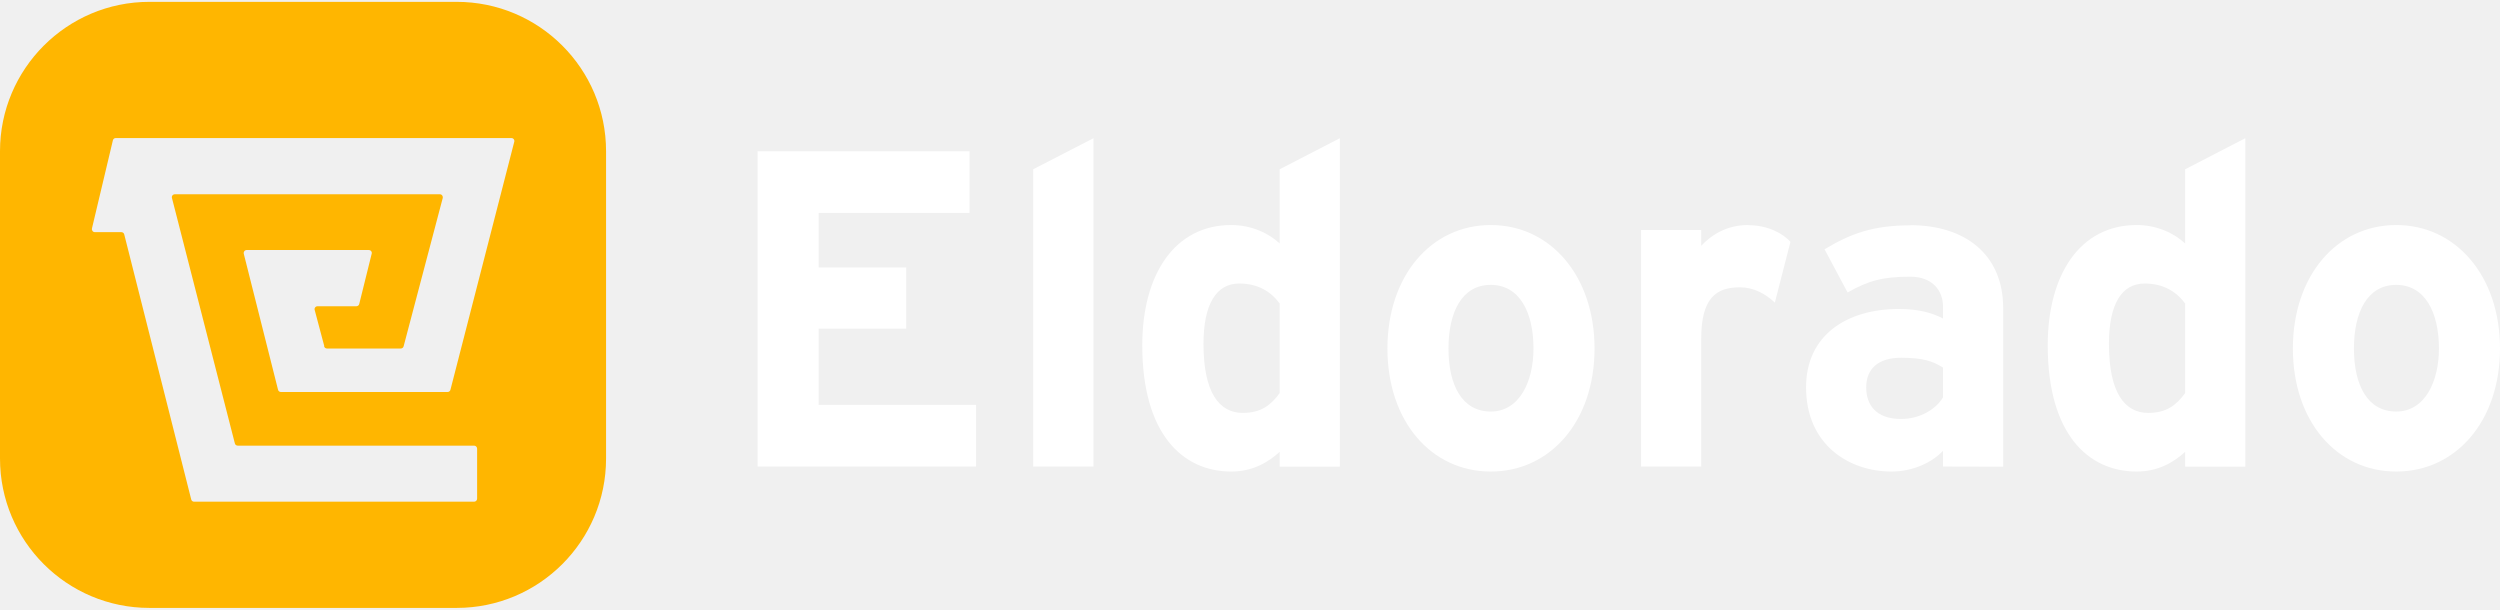
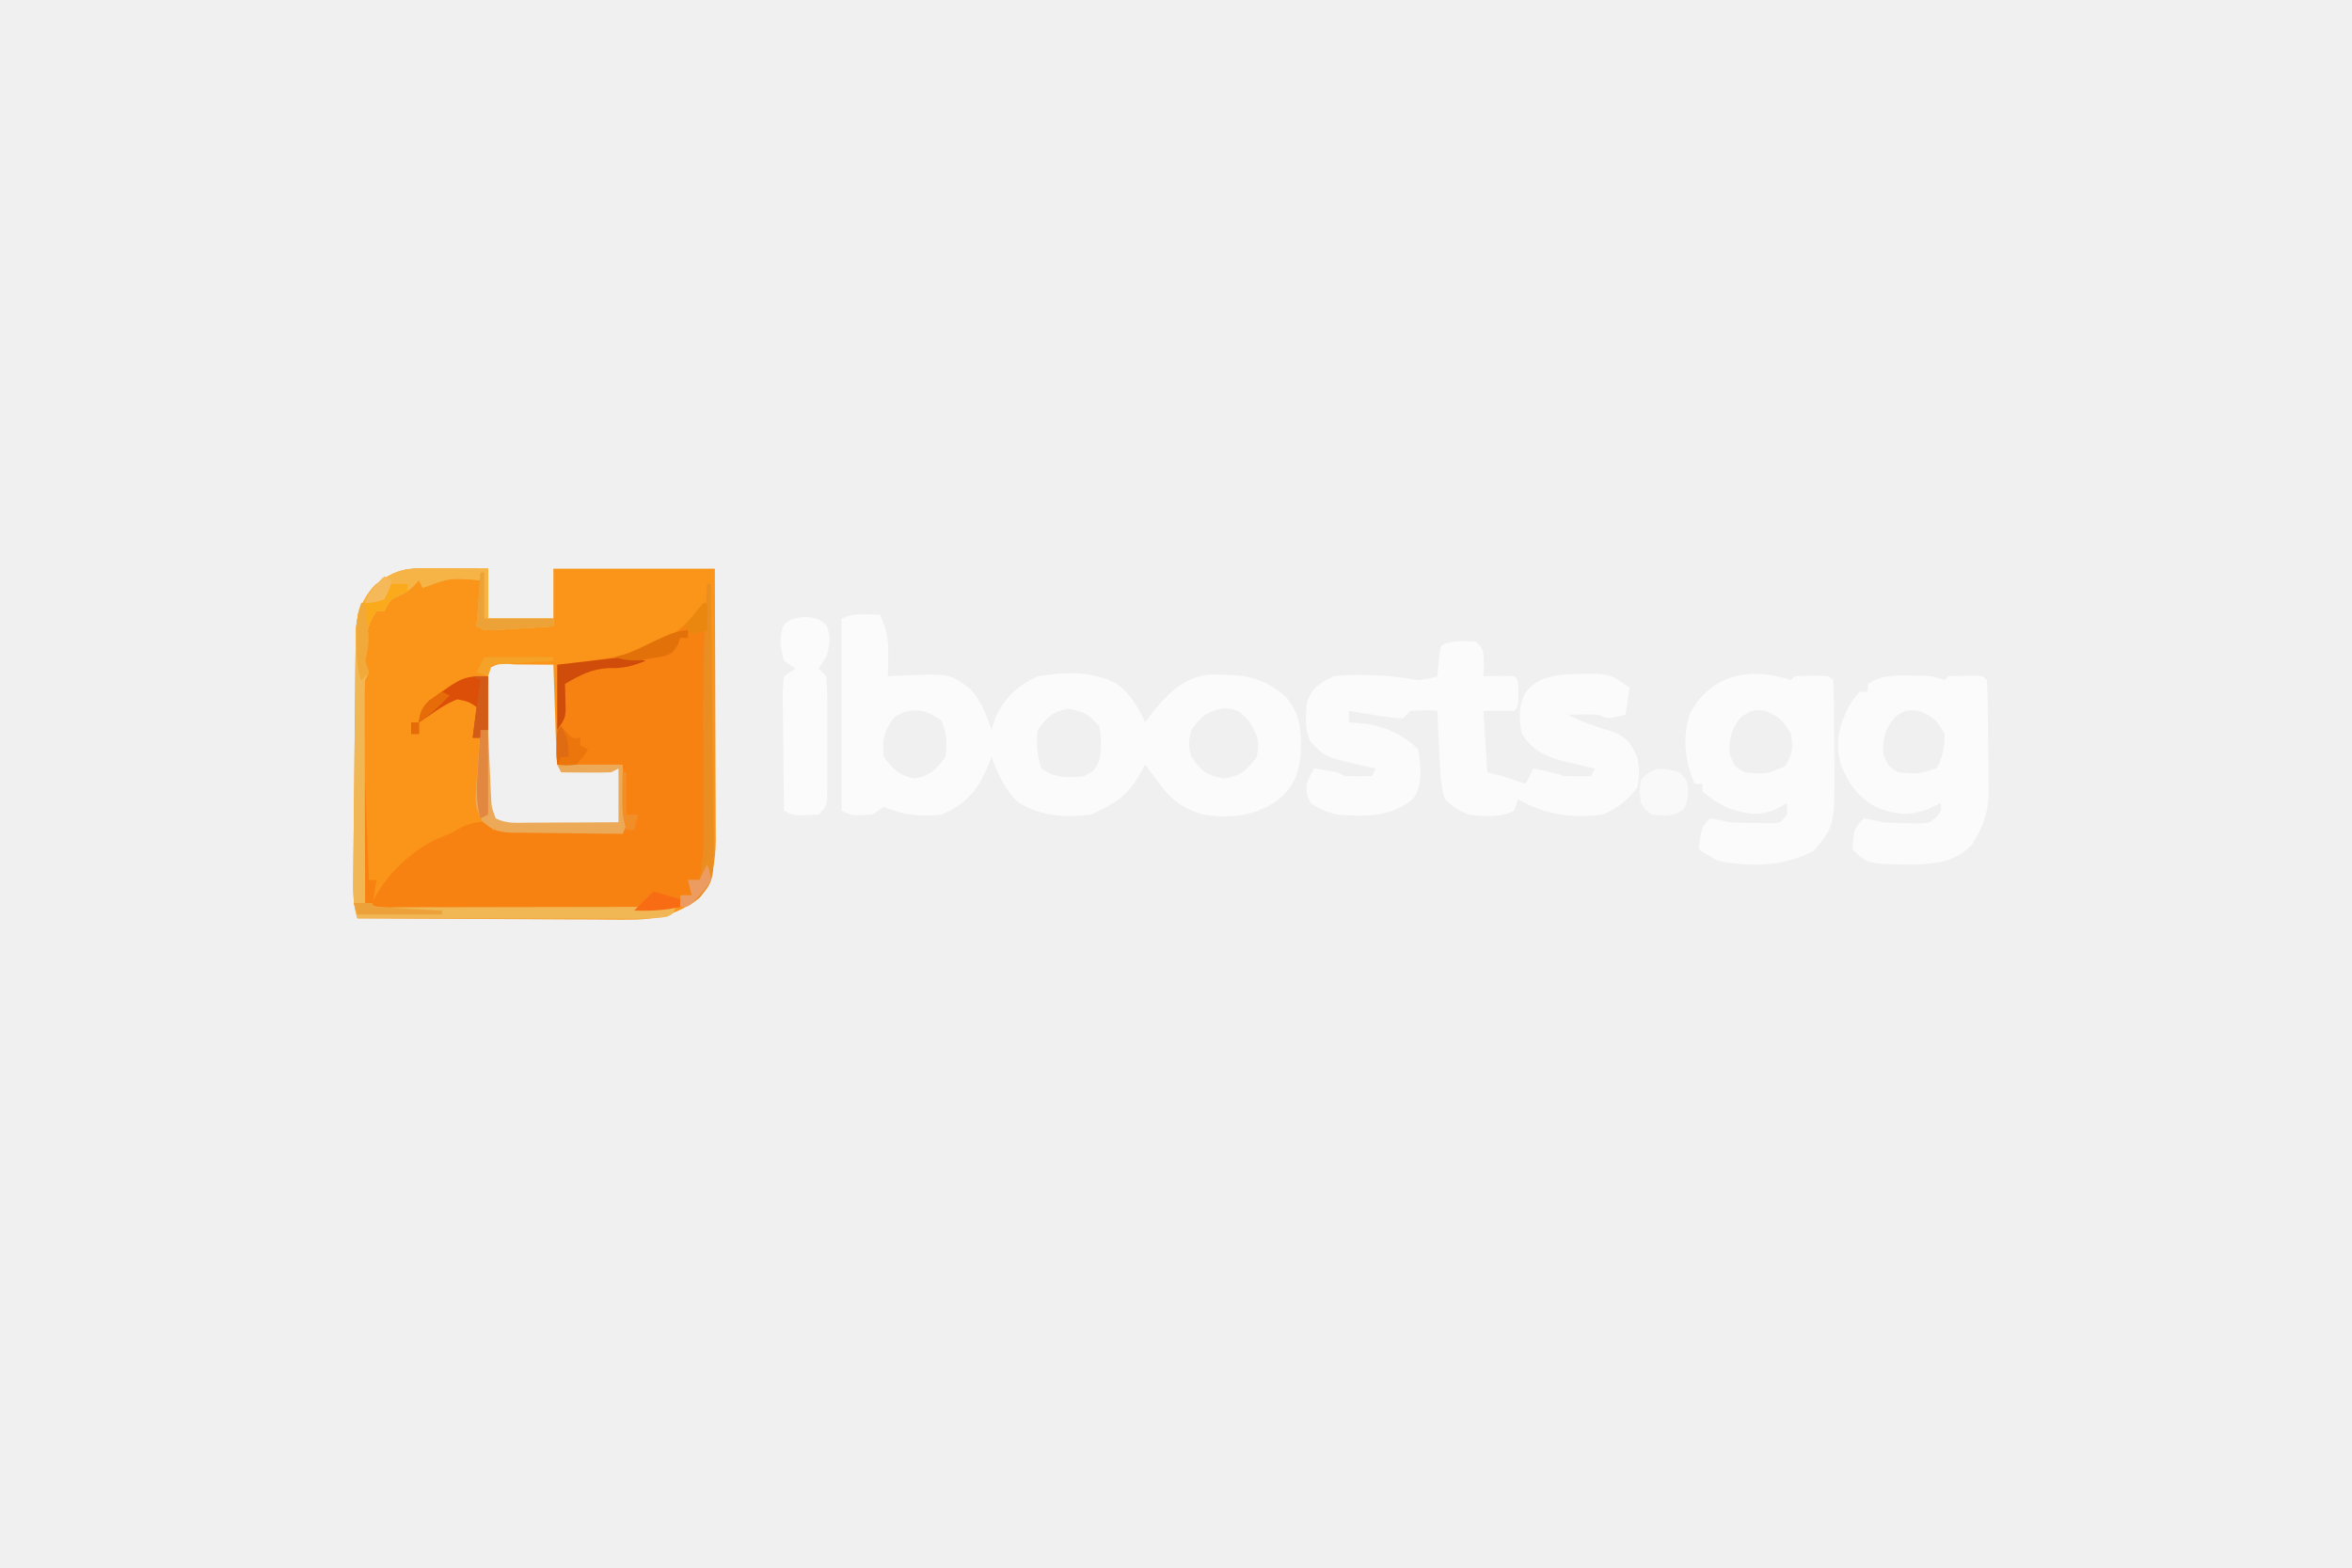
- <svg xmlns="http://www.w3.org/2000/svg" height="40" viewBox="0 0 165 40" width="164">
-   <path d="m30.14,0H9.86C4.42,0,0,4.42,0,9.86v20.28c0,5.45,4.42,9.86,9.86,9.86h20.28c5.45,0,9.86-4.42,9.86-9.86V9.86c0-5.45-4.42-9.86-9.86-9.86Zm-8.75,22.73c.02.09.1.15.19.15h4.87c.09,0,.17-.06.19-.15l2.58-9.78c.03-.13-.06-.25-.19-.25H11.54c-.13,0-.23.12-.19.25l4.15,16.19c.02.09.1.15.19.15h15.6c.11,0,.2.09.2.2v3.3c0,.11-.09.2-.2.2H12.81c-.09,0-.17-.06-.19-.15l-4.42-17.49c-.02-.09-.1-.15-.19-.15h-1.75c-.13,0-.22-.12-.19-.25l1.38-5.81c.02-.09.1-.15.19-.15h26.11c.13,0,.23.12.19.25l-4.21,16.36c-.02.09-.1.15-.19.15h-11c-.09,0-.17-.06-.19-.15l-2.26-8.97c-.03-.13.06-.25.19-.25h8.06c.13,0,.23.12.19.25l-.82,3.31c-.02.09-.1.15-.19.15h-2.56c-.13,0-.23.12-.19.25l.63,2.37Z" fill-rule="evenodd" fill="#FFB600" />
-   <g fill="#ffffff">
-     <polygon points="68.19 30.67 72.17 30.67 72.17 9 68.19 11.05 68.19 30.67" />
-     <path d="m84.46,15.95c-.72-.68-1.87-1.22-3.2-1.22-3.74,0-5.87,3.27-5.87,7.94,0,5.83,2.65,8.33,5.87,8.33,1.44,0,2.44-.62,3.2-1.3v.98h3.97V9l-3.97,2.05v4.91Zm0,3.99v5.88c-.57.78-1.21,1.31-2.44,1.31-1.55,0-2.59-1.34-2.59-4.55,0-2.62.84-3.99,2.36-3.99,1.16,0,2.07.48,2.68,1.34h0Z" />
-     <polygon points="54.03 21.57 59.81 21.57 59.81 17.53 54.03 17.53 54.03 13.93 63.99 13.93 63.99 9.86 50 9.86 50 30.67 64.42 30.67 64.42 26.6 54.03 26.6 54.03 21.57" />
-     <path d="m98.39,14.73c-3.94,0-6.82,3.36-6.82,8.15s2.88,8.12,6.82,8.12,6.85-3.33,6.85-8.12-2.91-8.15-6.85-8.15Zm0,12.31c-1.9,0-2.79-1.75-2.79-4.16s.89-4.2,2.79-4.2,2.82,1.81,2.82,4.2c0,2.17-.92,4.16-2.82,4.16Z" />
-     <polygon points="117.16 19.85 117.15 19.85 117.15 19.85 117.16 19.85" />
-     <path d="m144.22,15.95c-.72-.68-1.87-1.22-3.2-1.22-3.74,0-5.87,3.27-5.87,7.94,0,5.83,2.65,8.33,5.87,8.33,1.44,0,2.45-.62,3.2-1.3v.98h3.97V9l-3.97,2.05v4.91Zm0,3.99v5.88c-.57.78-1.21,1.31-2.44,1.31-1.55,0-2.59-1.34-2.59-4.55,0-2.62.83-3.99,2.36-3.99,1.15,0,2.07.48,2.68,1.34h0Z" />
-     <path d="m158.15,14.73c-3.94,0-6.82,3.36-6.82,8.15s2.88,8.12,6.82,8.12,6.85-3.33,6.85-8.12-2.91-8.15-6.85-8.15Zm0,12.31c-1.9,0-2.79-1.75-2.79-4.16s.89-4.2,2.79-4.2,2.82,1.81,2.82,4.2c0,2.17-.92,4.16-2.82,4.16Z" />
-     <path d="m126.09,14.75c-2.44,0-3.92.53-5.67,1.58l1.52,2.85c1.38-.78,2.33-1.04,4.14-1.04,1.44,0,2.16.89,2.16,1.99v.77c-.63-.33-1.52-.63-2.91-.63-3.43,0-6.13,1.72-6.13,5.17,0,3.78,2.82,5.56,5.64,5.56,1.41,0,2.68-.6,3.4-1.37v1.04h0s3.97.01,3.97.01v-10.47c0-3.51-2.48-5.47-6.13-5.47Zm2.15,11.35c-.43.74-1.47,1.43-2.77,1.43-1.7,0-2.3-.98-2.3-2.08,0-1.25.81-1.96,2.3-1.96,1.41,0,2.08.21,2.77.65v1.96Z" />
-     <path d="m115.39,14.73c-1.41,0-2.41.63-3.11,1.37v-1.04h-3.97v15.61h3.97v-8.44c0-2.71,1.01-3.39,2.56-3.39.89,0,1.67.42,2.3,1.01l1.03-4.01c-.52-.57-1.5-1.1-2.79-1.1Z" />
-   </g>
+ <svg xmlns="http://www.w3.org/2000/svg" version="1.1" width="612" height="408">
+   <path d="M0 0 C0.983 0.003 1.966 0.006 2.979 0.01 C4.515 0.022 4.515 0.022 6.082 0.035 C7.636 0.042 7.636 0.042 9.221 0.049 C11.779 0.061 14.337 0.079 16.895 0.098 C16.895 4.388 16.895 8.678 16.895 13.098 C22.505 13.098 28.115 13.098 33.895 13.098 C33.895 8.808 33.895 4.518 33.895 0.098 C47.755 0.098 61.615 0.098 75.895 0.098 C75.975 18.784 75.975 18.784 75.992 26.771 C76.004 32.214 76.018 37.656 76.045 43.099 C76.067 47.488 76.079 51.878 76.084 56.268 C76.088 57.939 76.095 59.611 76.106 61.283 C76.121 63.631 76.123 65.978 76.122 68.326 C76.129 69.012 76.136 69.697 76.143 70.404 C76.119 76.211 75.367 81.193 71.77 85.848 C66.012 90.353 60.078 91.55 52.826 91.438 C51.683 91.439 51.683 91.439 50.517 91.44 C48.028 91.437 45.54 91.414 43.051 91.391 C41.313 91.385 39.576 91.381 37.839 91.378 C33.288 91.366 28.738 91.337 24.187 91.304 C19.535 91.273 14.883 91.259 10.23 91.244 C1.118 91.212 -7.994 91.161 -17.105 91.098 C-18.31 87.339 -18.208 83.779 -18.175 79.854 C-18.17 79.132 -18.165 78.409 -18.16 77.665 C-18.143 75.28 -18.117 72.896 -18.09 70.512 C-18.073 68.85 -18.056 67.189 -18.04 65.527 C-18.003 62.046 -17.962 58.564 -17.918 55.082 C-17.864 50.628 -17.827 46.174 -17.795 41.72 C-17.767 38.288 -17.726 34.856 -17.681 31.425 C-17.662 29.783 -17.648 28.141 -17.638 26.499 C-17.624 24.199 -17.591 21.9 -17.554 19.6 C-17.54 18.293 -17.525 16.986 -17.511 15.64 C-17.001 11.182 -15.645 7.786 -12.605 4.453 C-8.255 1.065 -5.447 -0.031 0 0 Z M16.895 26.098 C16.781 28.717 16.73 31.309 16.727 33.93 C16.723 34.718 16.72 35.506 16.716 36.318 C16.711 37.99 16.709 39.662 16.709 41.334 C16.707 43.889 16.689 46.443 16.67 48.998 C16.667 50.621 16.665 52.244 16.664 53.867 C16.657 54.631 16.65 55.395 16.642 56.181 C16.657 61.457 16.657 61.457 18.895 66.098 C21.571 67.436 23.643 67.227 26.637 67.23 C27.785 67.232 28.934 67.233 30.117 67.234 C31.925 67.229 31.925 67.229 33.77 67.223 C35.566 67.228 35.566 67.228 37.398 67.234 C38.55 67.233 39.701 67.232 40.887 67.23 C41.942 67.229 42.998 67.228 44.085 67.227 C47.126 67.18 47.126 67.18 50.895 66.098 C50.895 61.478 50.895 56.858 50.895 52.098 C49.288 52.115 49.288 52.115 47.648 52.133 C46.251 52.142 44.854 52.151 43.457 52.16 C42.75 52.169 42.043 52.177 41.314 52.186 C39.508 52.194 37.701 52.15 35.895 52.098 C34.12 50.323 34.66 47.72 34.578 45.312 C34.536 44.143 34.494 42.973 34.451 41.768 C34.412 40.536 34.373 39.304 34.332 38.035 C34.289 36.8 34.246 35.564 34.201 34.291 C34.095 31.227 33.993 28.162 33.895 25.098 C31.249 25.071 28.603 25.051 25.957 25.035 C24.825 25.023 24.825 25.023 23.67 25.01 C19.983 24.632 19.983 24.632 16.895 26.098 Z " fill="#FA9519" transform="translate(110.1055,147.9023)" />
+   <path d="M0 0 C0.33 0 0.66 0 1 0 C1.023 8.484 1.041 16.969 1.052 25.453 C1.057 29.393 1.064 33.334 1.075 37.274 C1.086 41.08 1.092 44.886 1.095 48.692 C1.097 50.14 1.1 51.589 1.106 53.037 C1.113 55.074 1.114 57.11 1.114 59.147 C1.116 60.304 1.118 61.461 1.12 62.653 C0.994 66.162 0.556 69.535 0 73 C-0.99 73 -1.98 73 -3 73 C-3 73.99 -3 74.98 -3 76 C-3.99 76 -4.98 76 -6 76 C-6 76.99 -6 77.98 -6 79 C-10.198 80.02 -14.25 80.136 -18.544 80.114 C-19.657 80.114 -19.657 80.114 -20.793 80.114 C-23.233 80.113 -25.673 80.106 -28.113 80.098 C-29.81 80.096 -31.507 80.094 -33.204 80.093 C-37.66 80.09 -42.117 80.08 -46.574 80.069 C-51.126 80.058 -55.677 80.054 -60.229 80.049 C-69.152 80.038 -78.076 80.021 -87 80 C-84.162 72.272 -77.098 65.184 -69.688 61.5 C-68.471 61.005 -67.254 60.51 -66 60 C-64.948 59.422 -63.896 58.845 -62.812 58.25 C-59.926 56.967 -58.115 56.725 -55 57 C-55 57.66 -55 58.32 -55 59 C-54.254 58.995 -53.509 58.99 -52.74 58.984 C-49.327 58.963 -45.913 58.95 -42.5 58.938 C-40.74 58.925 -40.74 58.925 -38.945 58.912 C-37.798 58.909 -36.651 58.906 -35.469 58.902 C-34.421 58.897 -33.374 58.892 -32.295 58.886 C-28.514 59.017 -24.754 59.531 -21 60 C-21 54.06 -21 48.12 -21 42 C-26.61 42 -32.22 42 -38 42 C-38 33.42 -38 24.84 -38 16 C-35.731 15.732 -33.462 15.464 -31.125 15.188 C-20.188 13.768 -9.421 11.602 -2.062 2.688 C-1.382 1.801 -0.701 0.914 0 0 Z M-89 46 C-88.67 46 -88.34 46 -88 46 C-87.67 54.58 -87.34 63.16 -87 72 C-86.34 72 -85.68 72 -85 72 C-85.33 73.98 -85.66 75.96 -86 78 C-87.485 78.495 -87.485 78.495 -89 79 C-89 68.11 -89 57.22 -89 46 Z " fill="#F78212" transform="translate(183,157)" />
+   <path d="M0 0 C1.752 3.772 2.225 6.667 2.125 10.812 C2.107 11.788 2.089 12.764 2.07 13.77 C2.036 14.874 2.036 14.874 2 16 C2.99 15.942 3.98 15.884 5 15.824 C18.157 15.276 18.157 15.276 23.48 19.289 C26.261 22.42 27.696 26.063 29 30 C29.309 28.989 29.619 27.979 29.938 26.938 C32.29 21.697 35.778 18.374 41 16 C47.945 14.899 55.426 14.515 61.75 18.062 C65.29 20.788 67.115 23.995 69 28 C69.392 27.443 69.784 26.886 70.188 26.312 C74.392 20.949 78.543 16.425 85.523 15.566 C93.81 15.558 99.139 15.627 105.52 21.367 C109.678 25.973 109.681 30.91 109.406 36.906 C108.715 42.168 107.367 45.043 103.152 48.527 C97.074 52.51 91.106 53.044 84 52 C78.555 50.335 75.204 47.747 72 43 C71.422 42.237 70.845 41.474 70.25 40.688 C69.838 40.131 69.425 39.574 69 39 C68.72 39.531 68.441 40.062 68.152 40.609 C65.114 45.963 62.563 48.376 57 51 C56.01 51.495 56.01 51.495 55 52 C48.026 52.762 41.955 52.567 35.914 48.777 C32.417 45.53 30.697 41.393 29 37 C28.769 37.603 28.539 38.207 28.301 38.828 C25.618 45.403 22.663 49.158 16 52 C10.5 52.608 6.089 52.159 1 50 C0.01 50.66 -0.98 51.32 -2 52 C-7.345 52.327 -7.345 52.327 -10 51 C-10 34.5 -10 18 -10 1 C-6.785 -0.607 -3.564 -0.057 0 0 Z M3.562 26.812 C1.003 30.396 0.479 32.568 1 37 C3.456 40.323 4.926 41.776 9 42.625 C13.107 41.769 14.554 40.381 17 37 C17.514 33.34 17.433 31.03 16 27.625 C12.148 24.495 7.59 23.818 3.562 26.812 Z M41 30 C40.605 33.823 40.787 36.362 42 40 C45.449 42.52 48.859 42.444 53 42 C55.623 40.711 55.623 40.711 57 38 C57.608 34.871 57.659 32.123 57 29 C54.462 25.94 52.883 25.165 49 24.438 C44.864 25.213 43.45 26.613 41 30 Z M81 30 C80.167 33.5 80.167 33.5 81 37 C83.592 40.692 85.041 41.829 89.5 42.625 C93.93 41.834 95.392 40.635 98 37 C98.894 32.797 98.188 31.308 95.938 27.625 C93.201 24.73 93.201 24.73 89.5 24.312 C85.07 25.183 83.586 26.316 81 30 Z " fill="#FBFBFB" transform="translate(229,160)" />
+   <path d="M0 0 C2 2 2 2 2.125 5.625 C2.084 6.739 2.042 7.853 2 9 C3.299 8.979 4.599 8.959 5.938 8.938 C7.292 8.916 8.648 8.929 10 9 C11 10 11 10 11.125 13.5 C11 17 11 17 10 18 C7.36 18 4.72 18 2 18 C2.495 25.92 2.495 25.92 3 34 C4.32 34.33 5.64 34.66 7 35 C9.004 35.655 11.005 36.32 13 37 C13.66 35.68 14.32 34.36 15 33 C17.763 33.523 20.326 34.109 23 35 C25.333 35.04 27.667 35.044 30 35 C30.495 34.01 30.495 34.01 31 33 C30.192 32.818 29.384 32.636 28.551 32.449 C27.482 32.198 26.414 31.946 25.312 31.688 C24.257 31.444 23.201 31.2 22.113 30.949 C17.447 29.527 14.723 28.085 12 24 C11.171 20.146 11.154 16.619 13.004 13.078 C15.991 9.802 18.446 9.067 22.852 8.531 C34.637 8.087 34.637 8.087 40 12 C39.67 14.31 39.34 16.62 39 19 C34.25 20.125 34.25 20.125 32 19 C30.627 18.931 29.25 18.915 27.875 18.938 C25.957 18.968 25.957 18.968 24 19 C27.976 21.134 32.145 22.372 36.441 23.707 C39.628 25.317 40.533 26.782 42 30 C42.63 32.771 42.607 35.222 42 38 C39.408 41.312 36.882 43.439 33 45 C24.829 45.941 18.136 45.13 11 41 C10.67 41.99 10.34 42.98 10 44 C6.29 45.855 2.049 45.453 -2 45 C-5.562 43.25 -5.562 43.25 -8 41 C-8.964 38.17 -9.176 35.427 -9.316 32.453 C-9.358 31.609 -9.4 30.764 -9.443 29.895 C-9.483 29.022 -9.522 28.149 -9.562 27.25 C-9.606 26.362 -9.649 25.474 -9.693 24.559 C-9.799 22.373 -9.901 20.186 -10 18 C-13.417 17.833 -13.417 17.833 -17 18 C-17.66 18.66 -18.32 19.32 -19 20 C-22.258 19.758 -22.258 19.758 -26.125 19.125 C-27.406 18.921 -28.688 18.718 -30.008 18.508 C-30.995 18.34 -31.983 18.173 -33 18 C-33 18.99 -33 19.98 -33 21 C-31.267 21.124 -31.267 21.124 -29.5 21.25 C-23.971 21.929 -18.96 24.04 -15 28 C-14.285 32.267 -13.696 37.104 -16.238 40.801 C-22.193 45.81 -28.618 45.524 -36 45 C-38.941 44.368 -40.411 43.668 -43 42 C-44.062 39.562 -44.062 39.562 -44 37 C-43.062 34.688 -43.062 34.688 -42 33 C-36.25 33.875 -36.25 33.875 -34 35 C-31.667 35.04 -29.333 35.043 -27 35 C-26.67 34.34 -26.34 33.68 -26 33 C-26.808 32.83 -27.616 32.66 -28.449 32.484 C-39.219 30.042 -39.219 30.042 -43 26 C-44.572 22.857 -44.232 19.442 -44 16 C-42.618 11.854 -40.82 11.036 -37 9 C-34.175 8.69 -31.797 8.569 -29 8.688 C-27.971 8.702 -27.971 8.702 -26.922 8.717 C-22.86 8.806 -18.997 9.324 -15 10 C-12.231 9.631 -12.231 9.631 -10 9 C-9.814 7.051 -9.814 7.051 -9.625 5.062 C-9.414 2.848 -9.414 2.848 -9 1 C-5.987 -0.507 -3.317 -0.178 0 0 Z " fill="#FBFBFB" transform="translate(384,167)" />
+   <path d="M0 0 C1.703 0.01 1.703 0.01 3.441 0.02 C6.438 0.188 6.438 0.188 9.438 1.188 C9.768 0.858 10.098 0.527 10.438 0.188 C11.935 0.09 13.437 0.058 14.938 0.062 C15.752 0.06 16.567 0.057 17.406 0.055 C19.438 0.188 19.438 0.188 20.438 1.188 C20.576 3.688 20.651 6.158 20.676 8.66 C20.684 9.417 20.692 10.173 20.7 10.952 C20.714 12.561 20.725 14.169 20.733 15.777 C20.75 18.216 20.794 20.653 20.838 23.092 C20.848 24.656 20.857 26.221 20.863 27.785 C20.881 28.506 20.898 29.227 20.916 29.97 C20.893 35.447 19.433 39.595 16.438 44.188 C12.041 48.474 7.524 48.914 1.621 49.23 C-10.686 49.064 -10.686 49.064 -14.562 45.188 C-14.108 39.733 -14.108 39.733 -11.562 37.188 C-9.884 37.456 -8.218 37.803 -6.562 38.188 C-4.524 38.325 -2.481 38.407 -0.438 38.438 C0.596 38.463 1.63 38.489 2.695 38.516 C5.454 38.416 5.454 38.416 7.305 36.797 C8.629 35.243 8.629 35.243 8.438 33.188 C7.303 33.724 6.169 34.26 5 34.812 C0.057 36.65 -3.724 36.159 -8.562 34.188 C-13.1 31.544 -15.704 28.077 -17.562 23.188 C-19.085 17.316 -18.185 13.467 -15.562 8.188 C-14 5.688 -14 5.688 -12.562 4.188 C-11.902 4.188 -11.242 4.188 -10.562 4.188 C-10.562 3.527 -10.562 2.868 -10.562 2.188 C-7.018 -0.016 -4.122 -0.052 0 0 Z M-3.375 10.688 C-6.184 13.898 -6.487 15.961 -6.562 20.188 C-5.606 22.983 -5.21 23.864 -2.562 25.188 C2.614 25.667 2.614 25.667 7.375 24.125 C9.047 21.076 9.378 18.655 9.438 15.188 C7.532 11.682 6.253 10.483 2.5 9.125 C-0.643 8.958 -0.643 8.958 -3.375 10.688 Z " fill="#FBFBFB" transform="translate(496.5625,175.8125)" />
+   <path d="M0 0 C0.33 -0.33 0.66 -0.66 1 -1 C2.497 -1.098 3.999 -1.13 5.5 -1.125 C6.315 -1.128 7.129 -1.13 7.969 -1.133 C10 -1 10 -1 11 0 C11.126 2.343 11.189 4.655 11.203 7 C11.209 7.71 11.215 8.419 11.22 9.151 C11.23 10.66 11.236 12.17 11.24 13.68 C11.25 15.963 11.281 18.245 11.312 20.527 C11.44 37.935 11.44 37.935 5.938 44.438 C-1.756 48.53 -10.564 48.778 -19 47 C-21.855 45.449 -21.855 45.449 -24 44 C-23.25 38.25 -23.25 38.25 -21 36 C-19.323 36.276 -17.657 36.622 -16 37 C-13.773 37.115 -11.543 37.175 -9.312 37.188 C-8.174 37.202 -7.036 37.216 -5.863 37.23 C-2.869 37.301 -2.869 37.301 -1 35 C-1 34.01 -1 33.02 -1 32 C-1.969 32.536 -2.939 33.072 -3.938 33.625 C-8.613 35.622 -12.352 34.743 -17 33 C-19.306 31.833 -20.979 30.658 -23 29 C-23 28.34 -23 27.68 -23 27 C-23.66 27 -24.32 27 -25 27 C-27.607 21.222 -28.259 15.041 -26.348 8.906 C-21.029 -1.504 -10.677 -3.559 0 0 Z M-12.812 9.5 C-15.621 12.71 -15.925 14.774 -16 19 C-15.044 21.796 -14.647 22.676 -12 24 C-6.416 24.557 -6.416 24.557 -1.5 22.375 C0.467 19.26 0.592 17.628 0 14 C-1.971 10.588 -3.219 9.283 -6.938 7.938 C-10.081 7.771 -10.081 7.771 -12.812 9.5 Z " fill="#FBFBFB" transform="translate(466,177)" />
+   <path d="M0 0 C3.5 0.5 3.5 0.5 5.5 2.125 C6.846 5.322 6.415 7.193 5.5 10.5 C4.51 11.985 4.51 11.985 3.5 13.5 C4.16 14.16 4.82 14.82 5.5 15.5 C5.7 18.058 5.78 20.504 5.766 23.062 C5.768 23.81 5.769 24.557 5.771 25.326 C5.773 26.907 5.769 28.487 5.761 30.067 C5.75 32.49 5.761 34.913 5.773 37.336 C5.772 38.87 5.77 40.404 5.766 41.938 C5.77 42.665 5.774 43.392 5.778 44.141 C5.73 49.27 5.73 49.27 3.5 51.5 C-2.823 51.839 -2.823 51.839 -5.5 50.5 C-5.574 45.552 -5.629 40.605 -5.665 35.656 C-5.68 33.972 -5.7 32.288 -5.726 30.604 C-5.763 28.187 -5.78 25.77 -5.793 23.352 C-5.808 22.596 -5.824 21.841 -5.84 21.063 C-5.841 18.94 -5.841 18.94 -5.5 15.5 C-4.51 14.84 -3.52 14.18 -2.5 13.5 C-3.49 12.84 -4.48 12.18 -5.5 11.5 C-6.434 7.898 -6.931 5.551 -5.5 2.062 C-3.5 0.5 -3.5 0.5 0 0 Z " fill="#FBFBFB" transform="translate(209.5,160.5)" />
+   <path d="M0 0 C0.983 0.003 1.966 0.006 2.979 0.01 C4.515 0.022 4.515 0.022 6.082 0.035 C7.636 0.042 7.636 0.042 9.221 0.049 C11.779 0.061 14.337 0.079 16.895 0.098 C16.895 4.388 16.895 8.678 16.895 13.098 C22.505 13.098 28.115 13.098 33.895 13.098 C33.895 13.758 33.895 14.418 33.895 15.098 C30.936 15.292 27.978 15.478 25.02 15.66 C24.178 15.716 23.336 15.772 22.469 15.83 C21.663 15.878 20.857 15.927 20.027 15.977 C19.284 16.024 18.54 16.071 17.774 16.119 C15.895 16.098 15.895 16.098 13.895 15.098 C14.225 11.138 14.555 7.178 14.895 3.098 C6.951 2.455 6.951 2.455 -0.105 5.098 C-0.435 4.438 -0.765 3.778 -1.105 3.098 C-1.518 3.551 -1.93 4.005 -2.355 4.473 C-4.105 6.098 -4.105 6.098 -6.168 7.098 C-8.438 8.071 -8.438 8.071 -10.105 11.098 C-10.765 11.098 -11.425 11.098 -12.105 11.098 C-14.173 14.199 -14.466 15.499 -14.793 19.098 C-14.879 19.964 -14.966 20.83 -15.055 21.723 C-15.242 24.249 -15.242 24.249 -14.105 27.098 C-14.435 27.758 -14.765 28.418 -15.105 29.098 C-15.196 30.946 -15.223 32.798 -15.219 34.649 C-15.219 35.81 -15.219 36.971 -15.219 38.167 C-15.214 39.426 -15.208 40.684 -15.203 41.98 C-15.202 43.265 -15.2 44.55 -15.199 45.873 C-15.195 49.289 -15.185 52.705 -15.174 56.122 C-15.164 59.607 -15.159 63.093 -15.154 66.578 C-15.144 73.418 -15.127 80.258 -15.105 87.098 C-12.078 88.611 -8.946 88.227 -5.626 88.211 C-4.856 88.211 -4.085 88.211 -3.291 88.212 C-0.737 88.211 1.817 88.203 4.371 88.195 C6.139 88.193 7.908 88.192 9.676 88.191 C14.335 88.187 18.994 88.177 23.653 88.166 C28.406 88.156 33.158 88.152 37.91 88.146 C47.238 88.136 56.566 88.119 65.895 88.098 C64.895 90.098 64.895 90.098 63.308 90.716 C59.964 91.245 56.656 91.228 53.28 91.211 C52.519 91.211 51.758 91.211 50.973 91.212 C48.463 91.211 45.952 91.203 43.441 91.195 C41.698 91.193 39.955 91.192 38.212 91.191 C33.629 91.187 29.045 91.177 24.462 91.166 C19.783 91.156 15.105 91.152 10.426 91.146 C1.249 91.136 -7.928 91.119 -17.105 91.098 C-18.31 87.339 -18.208 83.779 -18.175 79.854 C-18.17 79.132 -18.165 78.409 -18.16 77.665 C-18.143 75.28 -18.117 72.896 -18.09 70.512 C-18.073 68.85 -18.056 67.189 -18.04 65.527 C-18.003 62.046 -17.962 58.564 -17.918 55.082 C-17.864 50.628 -17.827 46.174 -17.795 41.72 C-17.767 38.288 -17.726 34.856 -17.681 31.425 C-17.662 29.783 -17.648 28.141 -17.638 26.499 C-17.624 24.199 -17.591 21.9 -17.554 19.6 C-17.54 18.293 -17.525 16.986 -17.511 15.64 C-17.001 11.182 -15.645 7.786 -12.605 4.453 C-8.255 1.065 -5.447 -0.031 0 0 Z " fill="#F0B754" transform="translate(110.1055,147.9023)" />
+   <path d="M0 0 C0.983 0.003 1.966 0.006 2.979 0.01 C4.515 0.022 4.515 0.022 6.082 0.035 C7.636 0.042 7.636 0.042 9.221 0.049 C11.779 0.061 14.337 0.079 16.895 0.098 C16.895 4.388 16.895 8.678 16.895 13.098 C22.505 13.098 28.115 13.098 33.895 13.098 C33.895 13.758 33.895 14.418 33.895 15.098 C30.936 15.292 27.978 15.478 25.02 15.66 C24.178 15.716 23.336 15.772 22.469 15.83 C21.663 15.878 20.857 15.927 20.027 15.977 C19.284 16.024 18.54 16.071 17.774 16.119 C15.895 16.098 15.895 16.098 13.895 15.098 C14.225 11.138 14.555 7.178 14.895 3.098 C6.951 2.455 6.951 2.455 -0.105 5.098 C-0.435 4.438 -0.765 3.778 -1.105 3.098 C-1.518 3.551 -1.93 4.005 -2.355 4.473 C-4.105 6.098 -4.105 6.098 -6.168 7.098 C-8.438 8.071 -8.438 8.071 -10.105 11.098 C-10.765 11.098 -11.425 11.098 -12.105 11.098 C-14.173 14.199 -14.466 15.499 -14.793 19.098 C-14.879 19.964 -14.966 20.83 -15.055 21.723 C-15.242 24.249 -15.242 24.249 -14.105 27.098 C-14.765 27.758 -15.425 28.418 -16.105 29.098 C-17.249 25.668 -17.309 22.899 -17.355 19.285 C-17.394 17.481 -17.394 17.481 -17.434 15.641 C-17.013 11.1 -15.693 7.838 -12.605 4.453 C-8.255 1.065 -5.447 -0.031 0 0 Z " fill="#F6B346" transform="translate(110.1055,147.9023)" />
+   <path d="M0 0 C0.66 0 1.32 0 2 0 C2.025 0.59 2.05 1.18 2.076 1.788 C2.192 4.463 2.315 7.138 2.438 9.812 C2.477 10.741 2.516 11.67 2.557 12.627 C2.599 13.52 2.64 14.412 2.684 15.332 C2.72 16.154 2.757 16.976 2.795 17.823 C2.934 20.179 2.934 20.179 4 23 C6.922 24.461 9.499 24.111 12.758 24.098 C13.421 24.096 14.084 24.095 14.767 24.093 C16.886 24.088 19.006 24.075 21.125 24.062 C22.561 24.057 23.997 24.053 25.434 24.049 C28.956 24.039 32.478 24.019 36 24 C36 19.38 36 14.76 36 10 C35.34 10.33 34.68 10.66 34 11 C31.793 11.071 29.583 11.084 27.375 11.062 C26.186 11.053 24.998 11.044 23.773 11.035 C22.858 11.024 21.943 11.012 21 11 C20.67 10.34 20.34 9.68 20 9 C25.61 9 31.22 9 37 9 C37.186 11.599 37.371 14.197 37.562 16.875 C37.624 17.692 37.685 18.509 37.748 19.351 C38.111 24.778 38.111 24.778 37 27 C32.23 26.981 27.462 26.929 22.693 26.847 C21.072 26.824 19.45 26.81 17.828 26.804 C15.494 26.795 13.162 26.754 10.828 26.707 C10.105 26.711 9.382 26.715 8.637 26.719 C4.966 26.613 3.287 26.258 0.521 23.773 C-1.136 20.751 -1.422 19.313 -1.172 15.918 C-1.114 14.987 -1.056 14.055 -0.996 13.096 C-0.915 12.136 -0.834 11.176 -0.75 10.188 C-0.684 9.208 -0.619 8.229 -0.551 7.221 C-0.386 4.812 -0.202 2.406 0 0 Z " fill="#ECA957" transform="translate(125,190)" />
+   <path d="M0 0 C2 2 2 2 2.312 4.938 C2 8 2 8 0.875 9.875 C-1.881 11.529 -3.851 11.394 -7 11 C-8.875 9.875 -8.875 9.875 -10 8 C-10.438 5 -10.438 5 -10 2 C-6.948 -1.639 -4.354 -1.23 0 0 Z " fill="#F9F9F9" transform="translate(437,201)" />
+   <path d="M0 0 C0.33 0 0.66 0 1 0 C1.139 9.918 1.246 19.837 1.311 29.756 C1.342 34.362 1.385 38.968 1.453 43.574 C1.518 48.022 1.554 52.469 1.569 56.918 C1.58 58.612 1.602 60.306 1.634 62 C1.909 76.941 1.909 76.941 -1.912 81.595 C-5 84 -5 84 -7 84 C-7 83.01 -7 82.02 -7 81 C-6.01 81 -5.02 81 -4 81 C-4.33 79.68 -4.66 78.36 -5 77 C-4.01 77 -3.02 77 -2 77 C-0.728 71.158 -0.891 65.397 -0.938 59.453 C-0.941 58.328 -0.945 57.203 -0.949 56.043 C-0.965 51.253 -0.993 46.463 -1.021 41.672 C-1.093 27.741 -1.02 13.898 0 0 Z " fill="#EB8E22" transform="translate(184,152)" />
+   <path d="M0 0 C0 4.62 0 9.24 0 14 C-0.66 14 -1.32 14 -2 14 C-2 14.66 -2 15.32 -2 16 C-2.66 16 -3.32 16 -4 16 C-3.67 13.36 -3.34 10.72 -3 8 C-5.105 6.588 -5.105 6.588 -8 6 C-10.569 6.989 -12.744 8.439 -15 10 C-15.99 10.66 -16.98 11.32 -18 12 C-17.619 9.411 -17.227 8.221 -15.328 6.367 C-6.461 0 -6.461 0 0 0 Z M-20 12 C-19.34 12 -18.68 12 -18 12 C-18 12.99 -18 13.98 -18 15 C-18.66 15 -19.32 15 -20 15 C-20 14.01 -20 13.02 -20 12 Z " fill="#DB4F09" transform="translate(127,176)" />
+   <path d="M0 0 C1.98 0 3.96 0 6 0 C6 0.66 6 1.32 6 2 C5.072 2.402 5.072 2.402 4.125 2.812 C1.7 3.956 1.7 3.956 0 7 C-0.66 7 -1.32 7 -2 7 C-4.067 10.101 -4.361 11.402 -4.688 15 C-4.774 15.866 -4.86 16.733 -4.949 17.625 C-5.136 20.151 -5.136 20.151 -4 23 C-4.66 23.66 -5.32 24.32 -6 25 C-7.167 21.499 -7.133 18.688 -7.125 15 C-7.129 13.144 -7.129 13.144 -7.133 11.25 C-7 8 -7 8 -6 5 C-4.333 4.333 -2.667 3.667 -1 3 C-0.67 2.01 -0.34 1.02 0 0 Z " fill="#FBAA1B" transform="translate(100,152)" />
+   <path d="M0 0 C-3.339 1.303 -5.765 2.009 -9.375 1.875 C-14.017 2.035 -17.047 3.7 -21 6 C-20.977 6.615 -20.954 7.23 -20.93 7.863 C-20.912 8.672 -20.894 9.48 -20.875 10.312 C-20.852 11.113 -20.829 11.914 -20.805 12.738 C-21 15 -21 15 -23 18 C-23 12.39 -23 6.78 -23 1 C-19.917 0.637 -16.834 0.284 -13.75 -0.062 C-12.877 -0.166 -12.005 -0.27 -11.105 -0.377 C-10.261 -0.47 -9.417 -0.564 -8.547 -0.66 C-7.772 -0.749 -6.997 -0.838 -6.198 -0.93 C-3.929 -1.002 -2.163 -0.657 0 0 Z " fill="#CF4C0B" transform="translate(168,172)" />
+   <path d="M0 0 C0.33 0 0.66 0 1 0 C1 3.96 1 7.92 1 12 C6.94 12 12.88 12 19 12 C19 12.66 19 13.32 19 14 C16.042 14.194 13.084 14.381 10.125 14.562 C9.283 14.619 8.441 14.675 7.574 14.732 C6.769 14.781 5.963 14.829 5.133 14.879 C4.017 14.95 4.017 14.95 2.879 15.022 C1 15 1 15 -1 14 C-0.67 9.38 -0.34 4.76 0 0 Z " fill="#ECA237" transform="translate(125,149)" />
+   <path d="M0 0 C0.66 0 1.32 0 2 0 C2 7.26 2 14.52 2 22 C1.34 22.33 0.68 22.66 0 23 C-1.326 18.178 -0.901 13.612 -0.562 8.688 C-0.51 7.852 -0.458 7.016 -0.404 6.154 C-0.275 4.102 -0.138 2.051 0 0 Z " fill="#E28740" transform="translate(125,190)" />
+   <path d="M0 0 C0.454 0.495 0.907 0.99 1.375 1.5 C2.876 3.226 2.876 3.226 5 3 C5 3.66 5 4.32 5 5 C5.66 5.33 6.32 5.66 7 6 C5.812 8 5.812 8 4 10 C1.312 10.25 1.312 10.25 -1 10 C-1.027 8.521 -1.046 7.042 -1.062 5.562 C-1.074 4.739 -1.086 3.915 -1.098 3.066 C-1 1 -1 1 0 0 Z " fill="#EC750C" transform="translate(146,189)" />
+   <path d="M0 0 C0 0.66 0 1.32 0 2 C-0.66 2 -1.32 2 -2 2 C-2.219 2.633 -2.438 3.266 -2.664 3.918 C-4 6 -4 6 -6.461 6.863 C-7.423 7.012 -8.384 7.16 -9.375 7.312 C-10.331 7.474 -11.288 7.635 -12.273 7.801 C-14.84 7.988 -16.578 7.798 -19 7 C-18.359 6.83 -17.719 6.66 -17.059 6.484 C-11.973 5.06 -4.848 0 0 0 Z " fill="#E27109" transform="translate(179,164)" />
+   <path d="M0 0 C1.32 0 2.64 0 4 0 C4 4.62 4 9.24 4 14 C3.34 14 2.68 14 2 14 C2 14.66 2 15.32 2 16 C1.34 16 0.68 16 0 16 C0.66 11.05 1.32 6.1 2 1 C1.34 0.67 0.68 0.34 0 0 Z " fill="#D35B18" transform="translate(123,176)" />
+   <path d="M0 0 C0.33 0 0.66 0 1 0 C1.196 1.749 1.381 3.499 1.562 5.25 C1.667 6.225 1.771 7.199 1.879 8.203 C1.991 10.794 1.628 12.529 1 15 C1.33 15.99 1.66 16.98 2 18 C1.34 18.66 0.68 19.32 0 20 C-1.167 16.499 -1.133 13.688 -1.125 10 C-1.129 8.144 -1.129 8.144 -1.133 6.25 C-1 3 -1 3 0 0 Z " fill="#F1AA39" transform="translate(94,157)" />
+   <path d="M0 0 C1.65 0 3.3 0 5 0 C5 0.33 5 0.66 5 1 C10.94 1.33 16.88 1.66 23 2 C23 2.33 23 2.66 23 3 C15.74 3 8.48 3 1 3 C0.67 2.01 0.34 1.02 0 0 Z " fill="#ECA238" transform="translate(92,235)" />
+   <path d="M0 0 C2.31 0.66 4.62 1.32 7 2 C7 2.66 7 3.32 7 4 C2.947 4.982 -0.839 5.082 -5 5 C-3.35 3.35 -1.7 1.7 0 0 Z " fill="#F86D14" transform="translate(170,232)" />
+   <path d="M0 0 C0.676 1.766 0.676 1.766 1 4 C-0.145 5.922 -0.145 5.922 -1.812 7.75 C-2.627 8.67 -2.627 8.67 -3.457 9.609 C-5 11 -5 11 -7 11 C-7 10.01 -7 9.02 -7 8 C-6.01 8 -5.02 8 -4 8 C-4.33 6.68 -4.66 5.36 -5 4 C-4.01 4 -3.02 4 -2 4 C-1.34 2.68 -0.68 1.36 0 0 Z " fill="#ED9C61" transform="translate(184,225)" />
+   <path d="M0 0 C5.94 0 11.88 0 18 0 C18 0.33 18 0.66 18 1 C10.08 1.495 10.08 1.495 2 2 C1.67 2.99 1.34 3.98 1 5 C0.01 4.67 -0.98 4.34 -2 4 C-1.34 2.68 -0.68 1.36 0 0 Z " fill="#F5A228" transform="translate(126,171)" />
+   <path d="M0 0 C0.66 0.33 1.32 0.66 2 1 C-0.578 3.648 -2.916 5.944 -6 8 C-5.651 4.745 -4.979 3.981 -2.438 1.75 C-1.633 1.173 -0.829 0.595 0 0 Z M-8 8 C-7.34 8 -6.68 8 -6 8 C-6 8.99 -6 9.98 -6 11 C-6.66 11 -7.32 11 -8 11 C-8 10.01 -8 9.02 -8 8 Z " fill="#E56C08" transform="translate(115,180)" />
+   <path d="M0 0 C0.33 0 0.66 0 1 0 C1 3.63 1 7.26 1 11 C1.99 11 2.98 11 4 11 C3.67 12.32 3.34 13.64 3 15 C2.34 15 1.68 15 1 15 C-0.095 11.715 -0.1 9.263 -0.062 5.812 C-0.053 4.726 -0.044 3.639 -0.035 2.52 C-0.024 1.688 -0.012 0.857 0 0 Z " fill="#F18E27" transform="translate(162,201)" />
+   <path d="M0 0 C0.33 0 0.66 0 1 0 C1 2.31 1 4.62 1 7 C-0.875 7.625 -0.875 7.625 -3 8 C-3.66 7.34 -4.32 6.68 -5 6 C-3.358 3.979 -1.691 1.98 0 0 Z " fill="#E9870E" transform="translate(183,157)" />
+   <path d="M0 0 C1.765 3.088 2 4.233 2 8 C1.34 8 0.68 8 0 8 C-0.33 8.66 -0.66 9.32 -1 10 C-1.027 8.521 -1.046 7.042 -1.062 5.562 C-1.074 4.739 -1.086 3.915 -1.098 3.066 C-1 1 -1 1 0 0 Z " fill="#DF6C13" transform="translate(146,189)" />
+   <path d="M0 0 C0.66 0.33 1.32 0.66 2 1 C1.312 3.438 1.312 3.438 0 6 C-2.625 6.812 -2.625 6.812 -5 7 C-3.707 4.116 -2.341 2.128 0 0 Z " fill="#F5B95A" transform="translate(100,150)" />
</svg>
